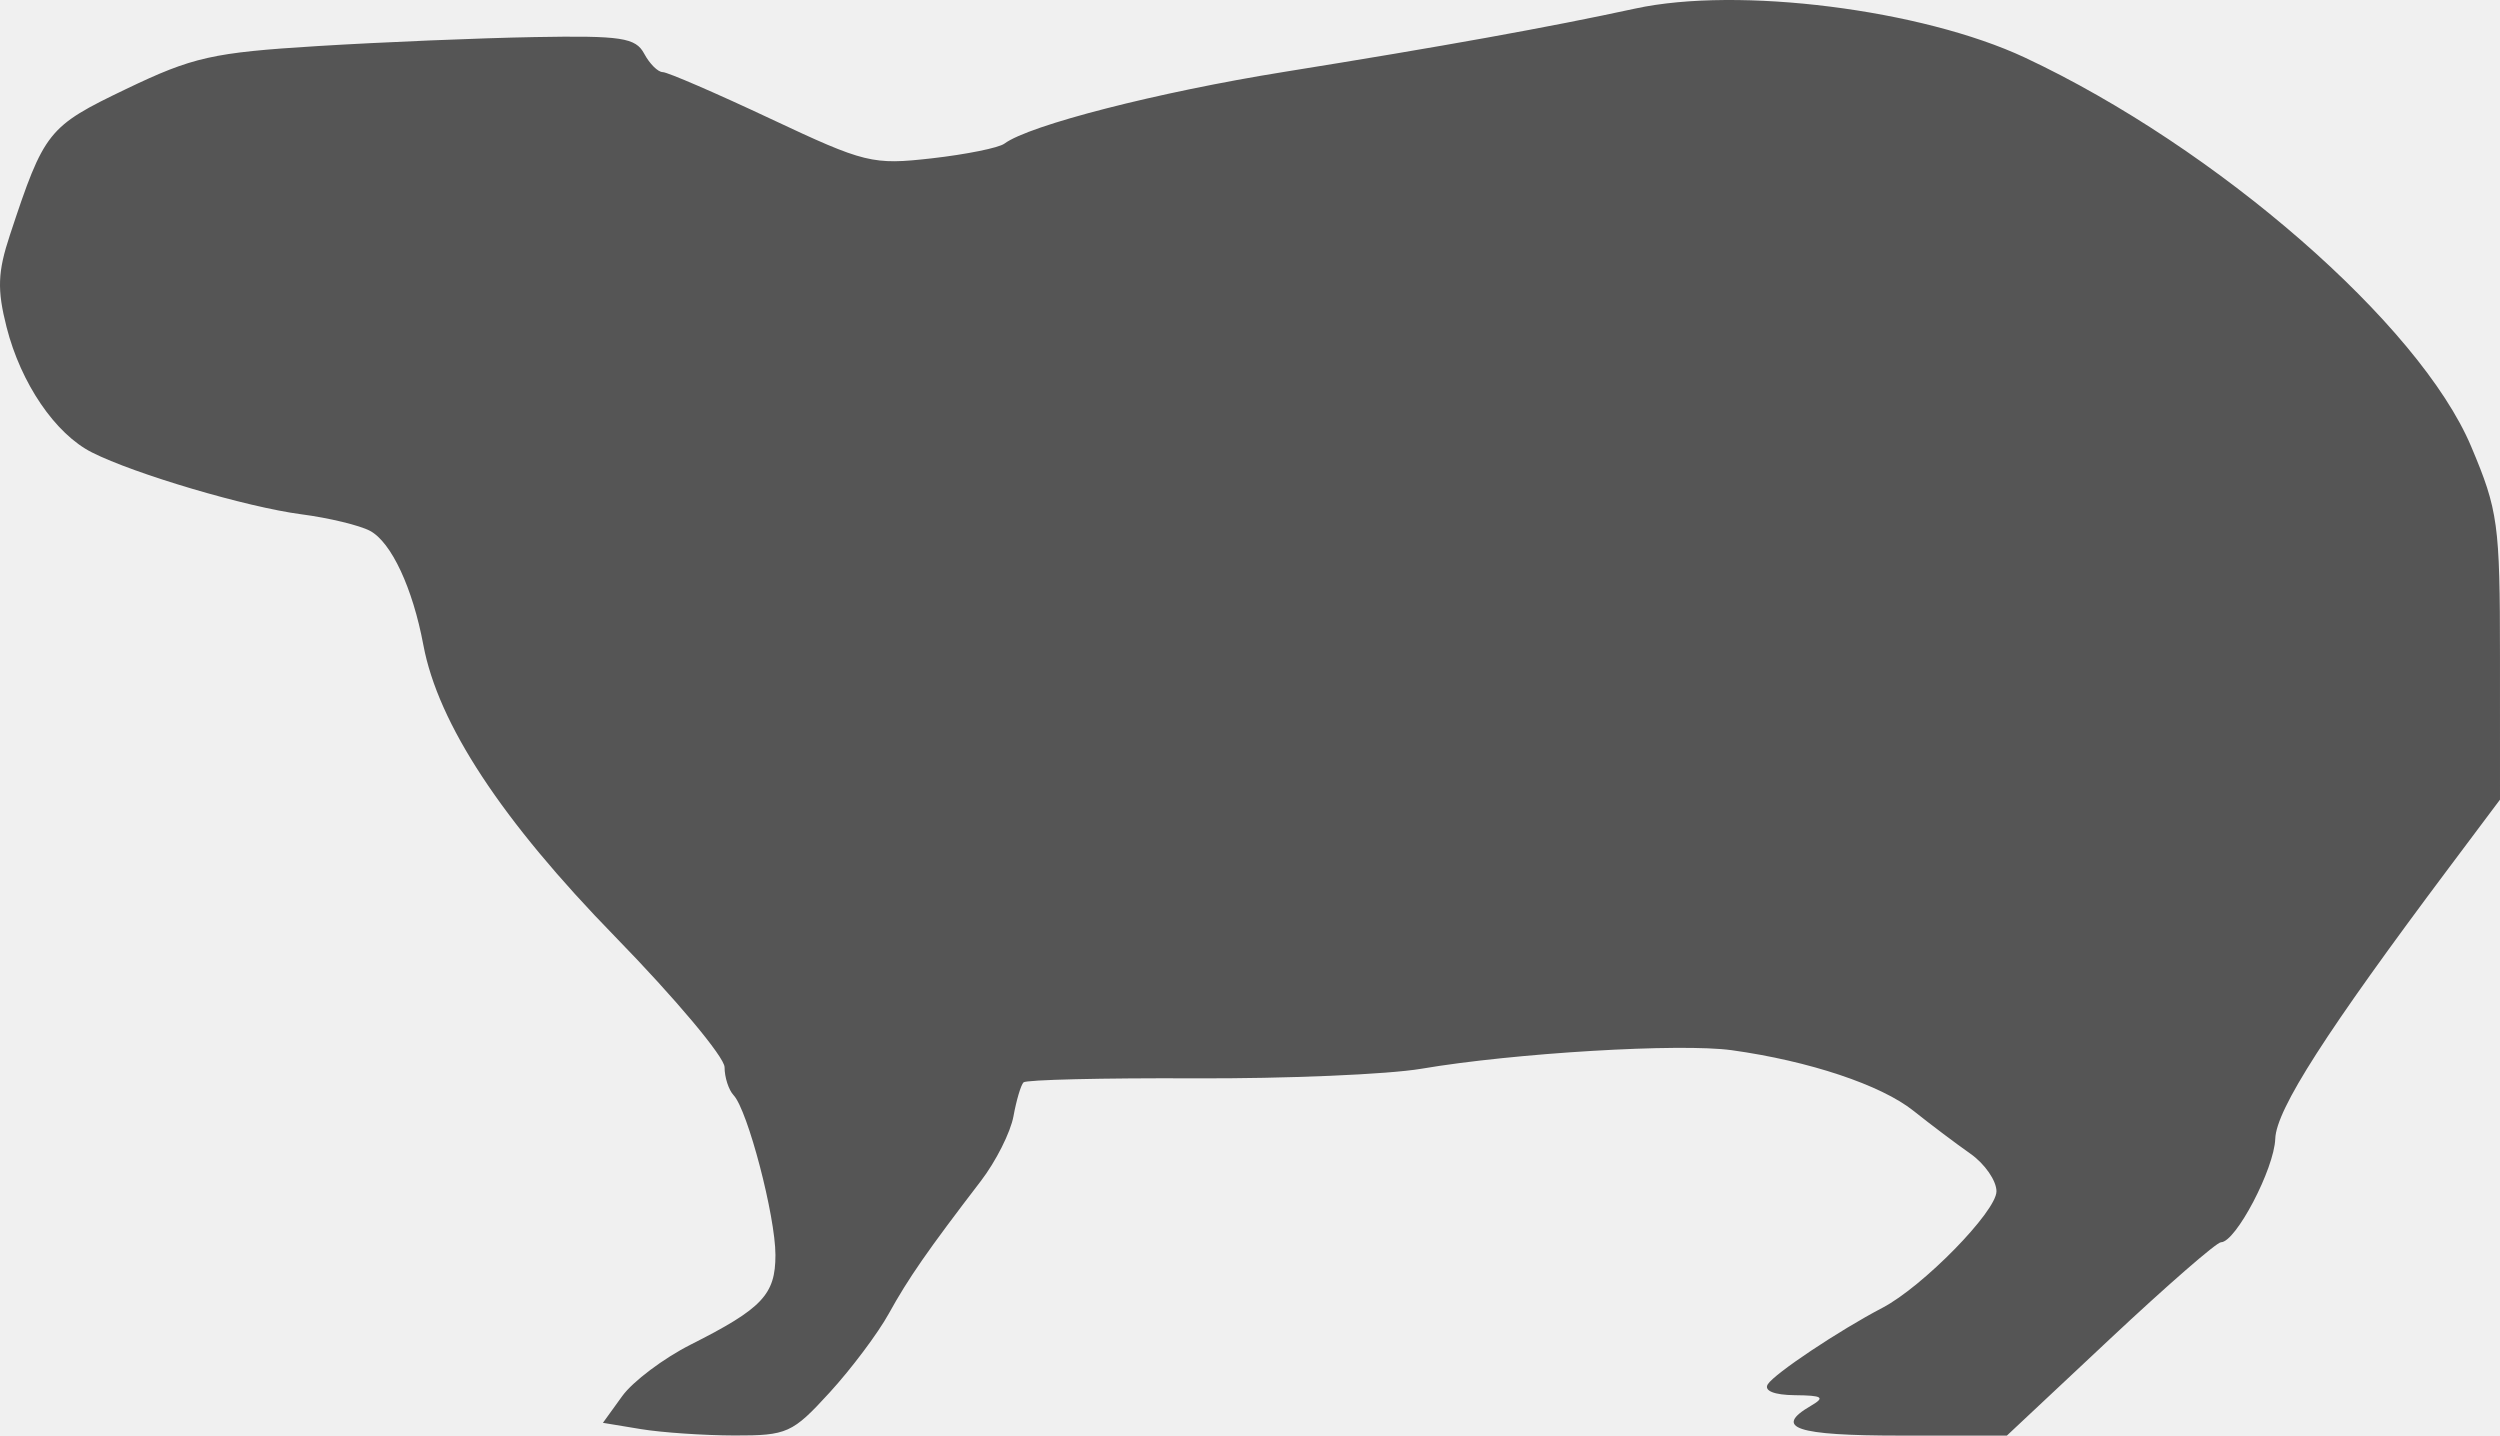
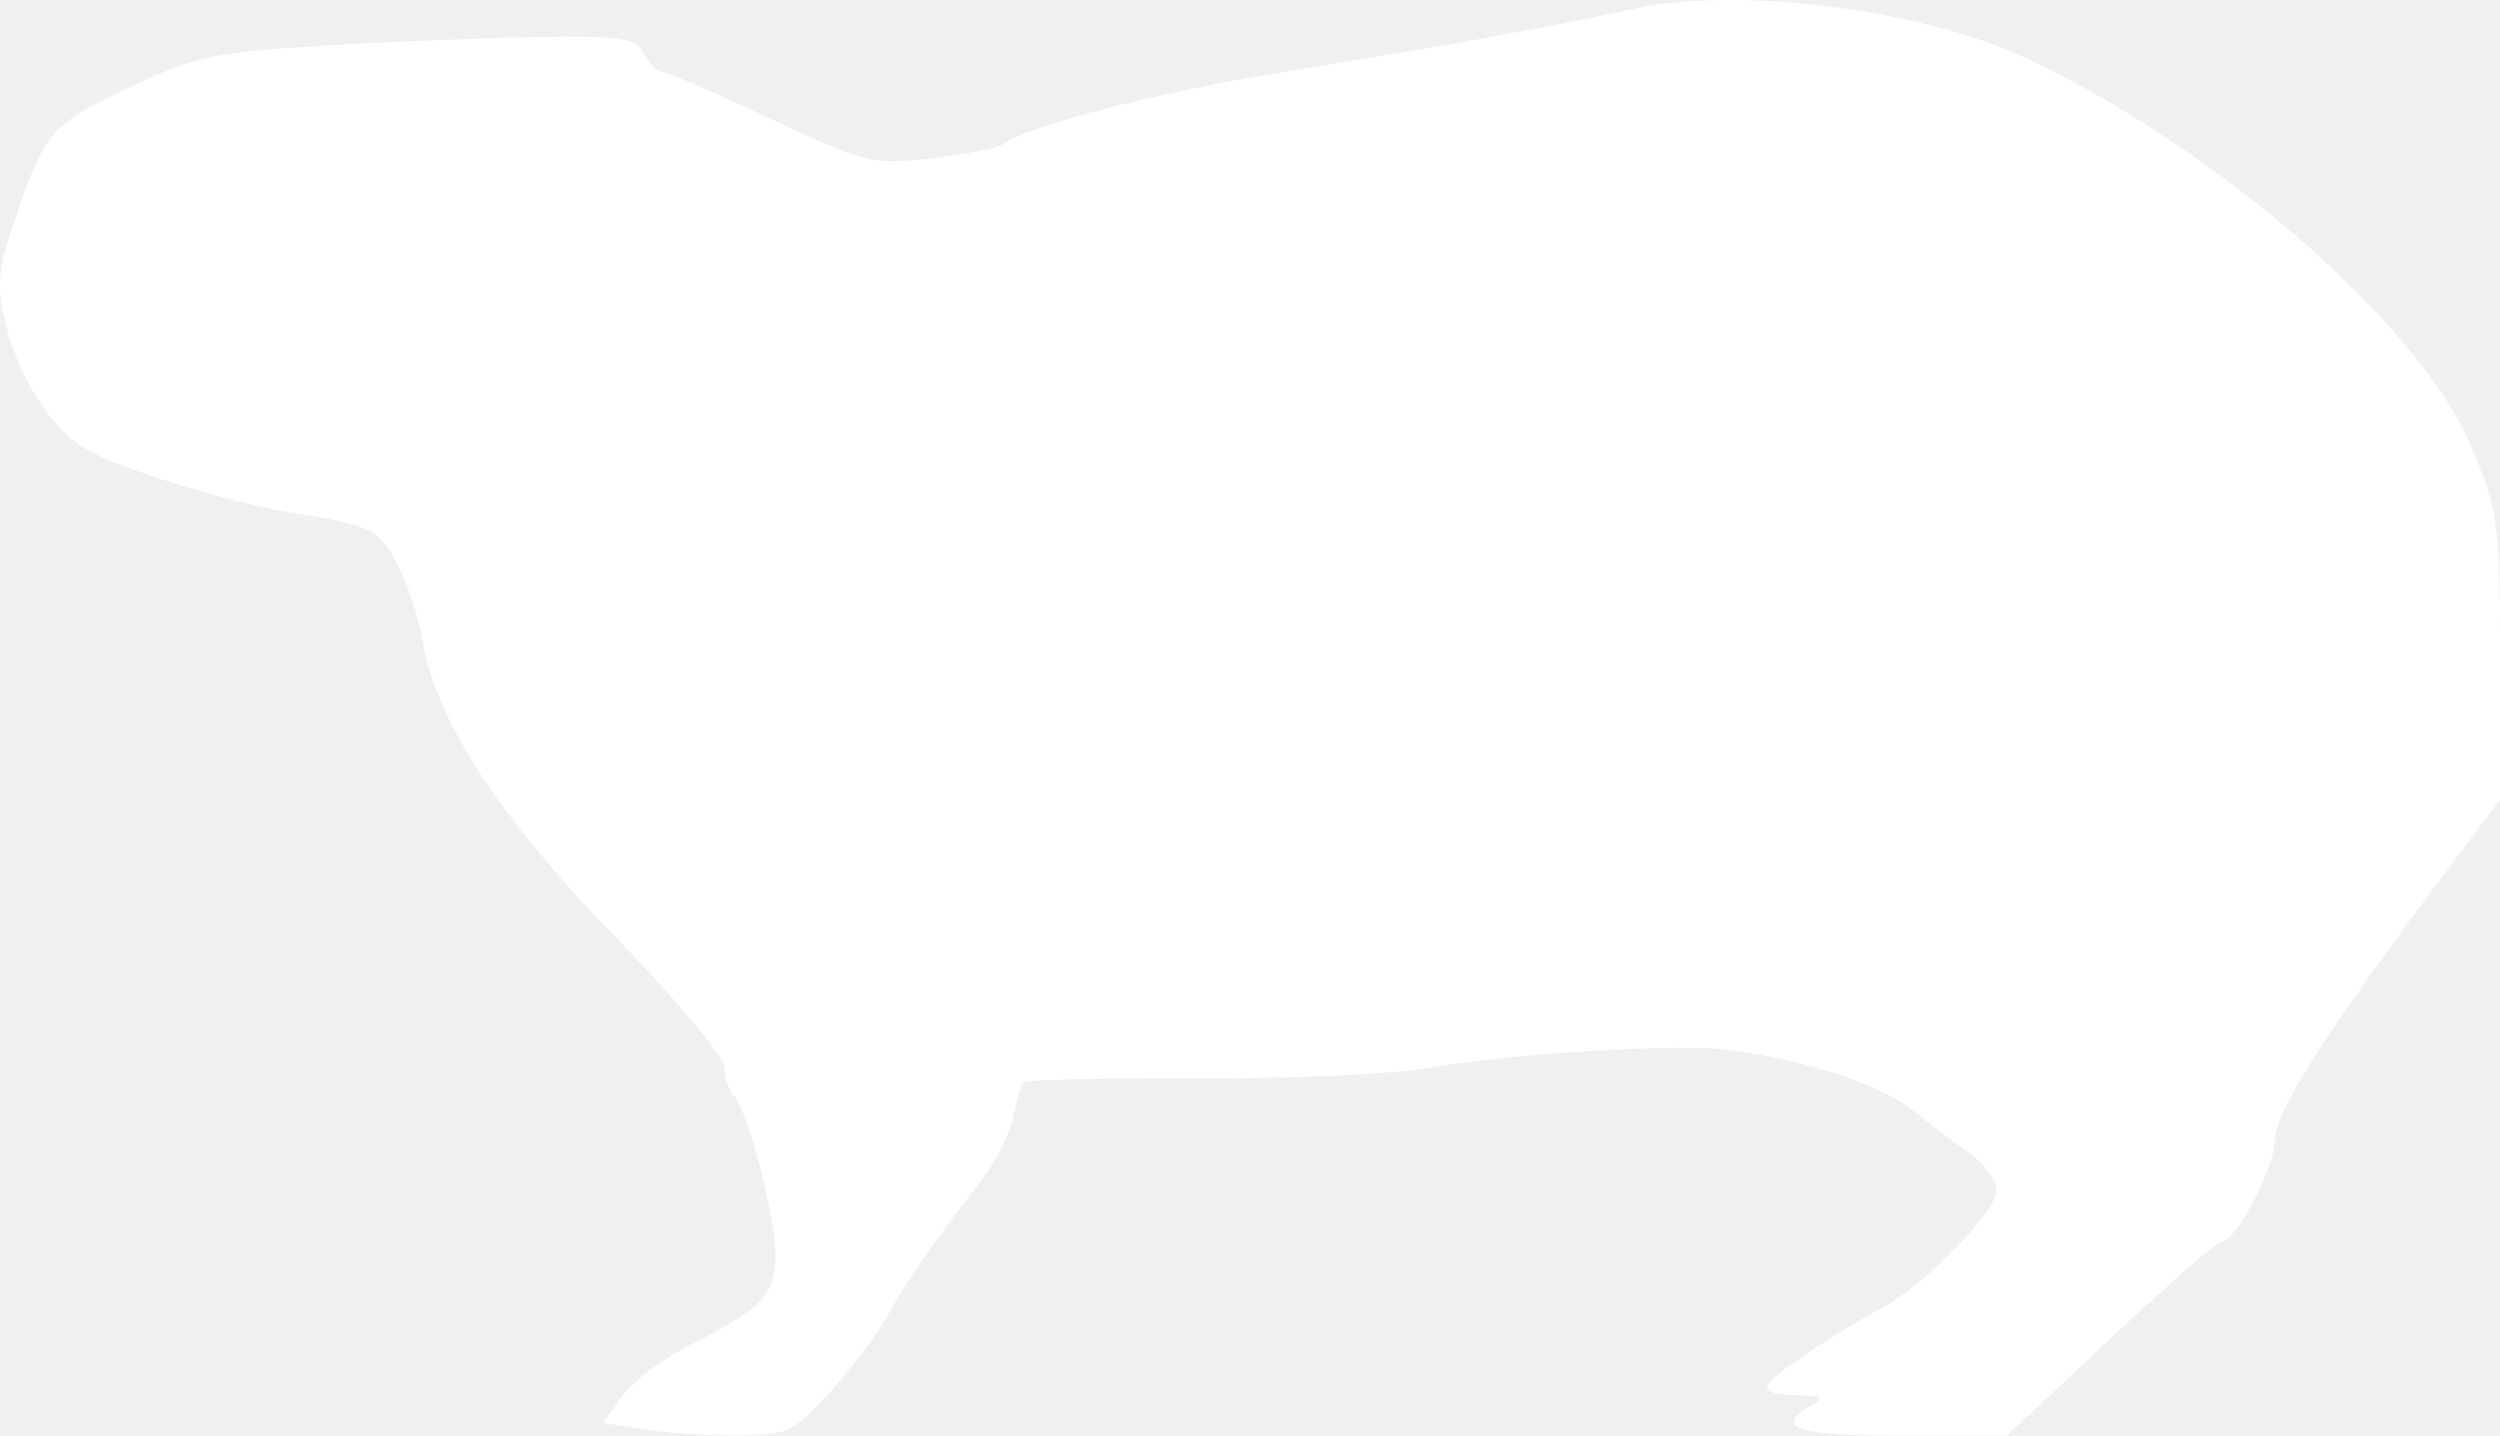
<svg xmlns="http://www.w3.org/2000/svg" width="245.695" height="141.087" viewBox="0 0 245.695 141.087" version="1.1" id="svg1">
  <defs id="defs1" />
-   <path d="m 160.709,0.841 c -8.454,1.834 -18.856,3.71 -34.5,6.223 -12.425,1.995 -25.07,5.239 -27.5,7.053 -0.55,0.411 -3.755,1.06 -7.121,1.442 -5.847,0.663 -6.558,0.489 -15.864,-3.889 -5.358,-2.521 -10.125,-4.583 -10.593,-4.583 -0.469,0 -1.287,-0.814 -1.82,-1.809 -0.844,-1.577 -2.229,-1.787 -10.785,-1.634 -5.399,0.096 -14.992,0.494 -21.317,0.884 -10.313,0.635 -12.254,1.071 -18.805,4.216 C 4.692,12.446 4.357,12.866 0.977,23.089 c -1.208,3.653 -1.27,5.361 -0.331,9.061 1.405,5.53 4.789,10.497 8.392,12.314 4.226,2.132 15.213,5.377 20.579,6.08 2.7,0.353 5.738,1.086 6.752,1.629 2.09,1.118 4.189,5.612 5.238,11.218 1.449,7.735 7.691,17.227 18.852,28.67 5.912,6.061 10.75,11.832 10.75,12.823 0,0.992 0.4,2.231 0.889,2.753 1.389,1.483 4.111,11.88 4.111,15.699 0,3.899 -1.281,5.254 -8.333,8.812 -2.659,1.342 -5.686,3.619 -6.728,5.062 l -1.894,2.623 3.727,0.616 c 2.051,0.339 6.193,0.621 9.206,0.627 5.172,0.01 5.695,-0.226 9.35,-4.225 2.13,-2.329 4.745,-5.817 5.812,-7.75 1.918,-3.474 3.816,-6.208 9.047,-13.033 1.478,-1.928 2.921,-4.793 3.206,-6.366 0.286,-1.573 0.73,-3.072 0.988,-3.33 0.259,-0.258 7.816,-0.436 16.794,-0.395 8.979,0.041 19.025,-0.384 22.325,-0.946 9.1,-1.547 25.445,-2.521 30.5,-1.817 7.603,1.059 14.656,3.412 17.839,5.951 1.67,1.332 4.189,3.231 5.599,4.219 1.409,0.988 2.562,2.651 2.562,3.695 0,1.981 -7.235,9.373 -11.205,11.448 -4.26,2.227 -10.622,6.472 -11.27,7.519 -0.395,0.639 0.635,1.053 2.666,1.071 2.732,0.026 3.004,0.208 1.559,1.05 -3.718,2.166 -1.454,2.92 8.762,2.92 h 10.512 l 10.131,-9.5 c 5.572,-5.225 10.48,-9.5 10.907,-9.5 1.454,0 5.238,-7.214 5.338,-10.177 0.097,-2.874 5.007,-10.531 17.093,-26.66 l 4.993,-6.663 -0.002,-14 c -0.002,-13.123 -0.179,-14.42 -2.835,-20.714 -5.066,-12.005 -24.977,-29.358 -43.837,-38.205 -10.12,-4.746 -28.189,-7.023 -38.312,-4.827" stroke="none" fill="#8e7766" fill-rule="evenodd" id="path1" style="fill:#555555;fill-opacity:1" />
+   <path d="m 160.709,0.841 c -8.454,1.834 -18.856,3.71 -34.5,6.223 -12.425,1.995 -25.07,5.239 -27.5,7.053 -0.55,0.411 -3.755,1.06 -7.121,1.442 -5.847,0.663 -6.558,0.489 -15.864,-3.889 -5.358,-2.521 -10.125,-4.583 -10.593,-4.583 -0.469,0 -1.287,-0.814 -1.82,-1.809 -0.844,-1.577 -2.229,-1.787 -10.785,-1.634 -5.399,0.096 -14.992,0.494 -21.317,0.884 -10.313,0.635 -12.254,1.071 -18.805,4.216 C 4.692,12.446 4.357,12.866 0.977,23.089 c -1.208,3.653 -1.27,5.361 -0.331,9.061 1.405,5.53 4.789,10.497 8.392,12.314 4.226,2.132 15.213,5.377 20.579,6.08 2.7,0.353 5.738,1.086 6.752,1.629 2.09,1.118 4.189,5.612 5.238,11.218 1.449,7.735 7.691,17.227 18.852,28.67 5.912,6.061 10.75,11.832 10.75,12.823 0,0.992 0.4,2.231 0.889,2.753 1.389,1.483 4.111,11.88 4.111,15.699 0,3.899 -1.281,5.254 -8.333,8.812 -2.659,1.342 -5.686,3.619 -6.728,5.062 l -1.894,2.623 3.727,0.616 c 2.051,0.339 6.193,0.621 9.206,0.627 5.172,0.01 5.695,-0.226 9.35,-4.225 2.13,-2.329 4.745,-5.817 5.812,-7.75 1.918,-3.474 3.816,-6.208 9.047,-13.033 1.478,-1.928 2.921,-4.793 3.206,-6.366 0.286,-1.573 0.73,-3.072 0.988,-3.33 0.259,-0.258 7.816,-0.436 16.794,-0.395 8.979,0.041 19.025,-0.384 22.325,-0.946 9.1,-1.547 25.445,-2.521 30.5,-1.817 7.603,1.059 14.656,3.412 17.839,5.951 1.67,1.332 4.189,3.231 5.599,4.219 1.409,0.988 2.562,2.651 2.562,3.695 0,1.981 -7.235,9.373 -11.205,11.448 -4.26,2.227 -10.622,6.472 -11.27,7.519 -0.395,0.639 0.635,1.053 2.666,1.071 2.732,0.026 3.004,0.208 1.559,1.05 -3.718,2.166 -1.454,2.92 8.762,2.92 h 10.512 l 10.131,-9.5 c 5.572,-5.225 10.48,-9.5 10.907,-9.5 1.454,0 5.238,-7.214 5.338,-10.177 0.097,-2.874 5.007,-10.531 17.093,-26.66 l 4.993,-6.663 -0.002,-14 c -0.002,-13.123 -0.179,-14.42 -2.835,-20.714 -5.066,-12.005 -24.977,-29.358 -43.837,-38.205 -10.12,-4.746 -28.189,-7.023 -38.312,-4.827" stroke="none" fill="#8e7766" fill-rule="evenodd" id="path1" style="fill:#ffffff;fill-opacity:1" />
</svg>
